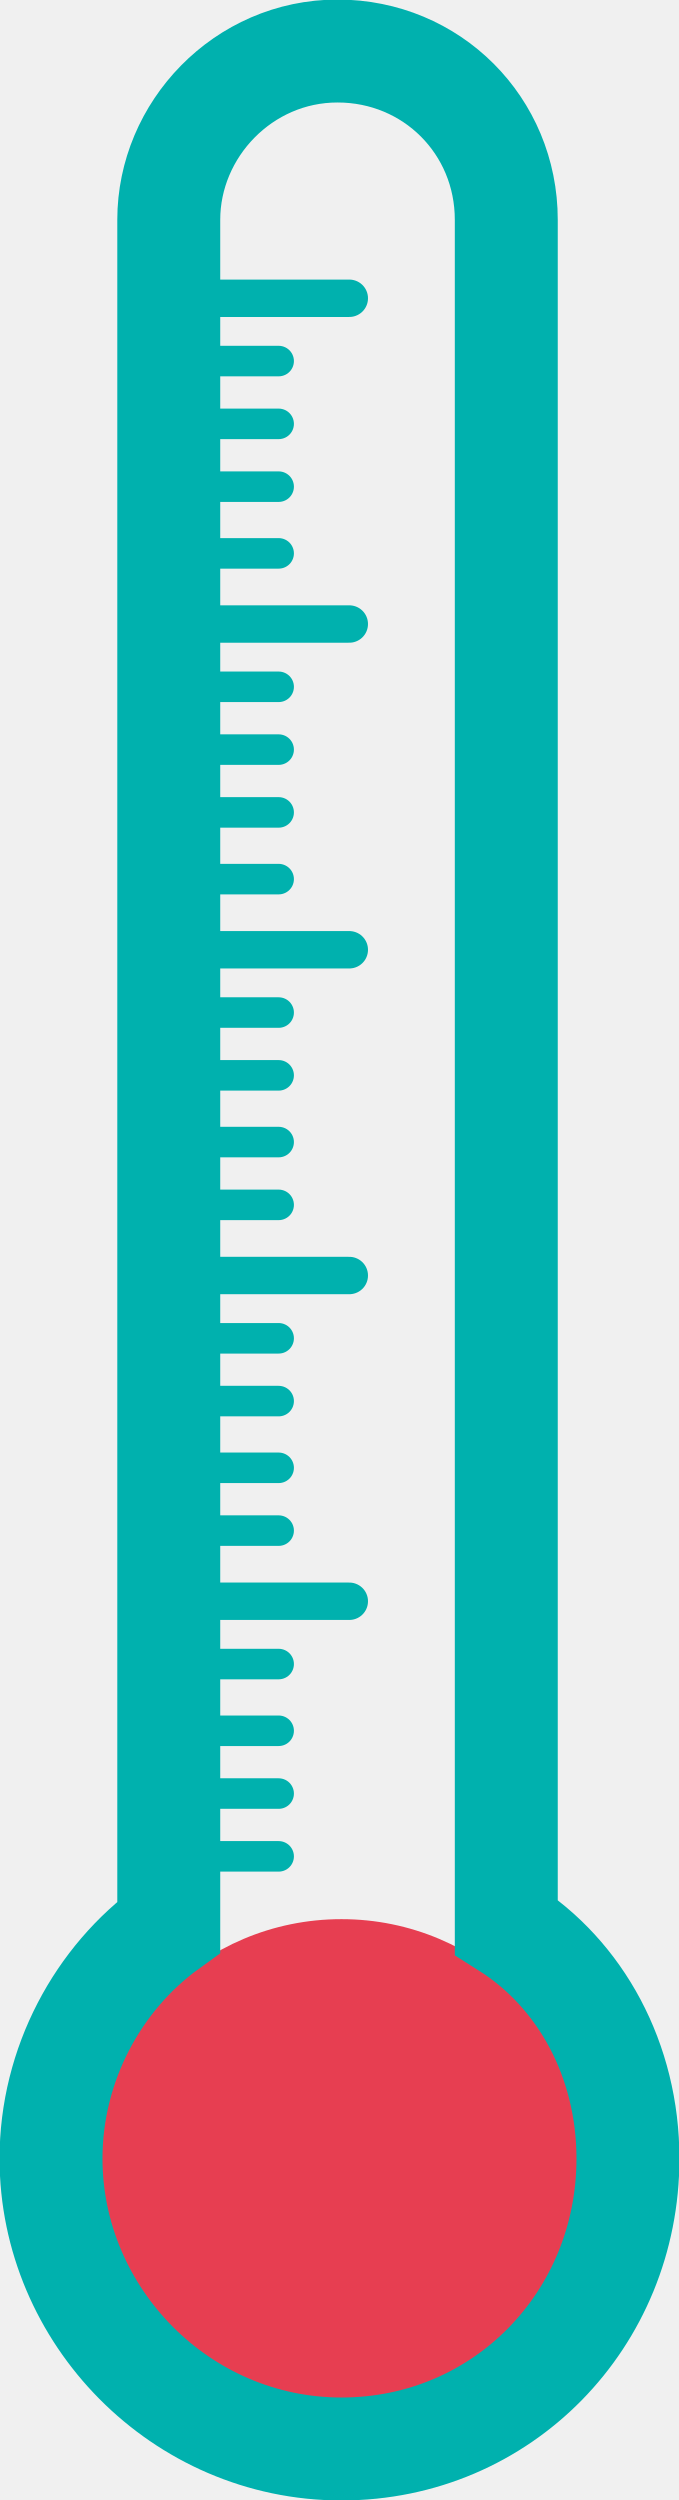
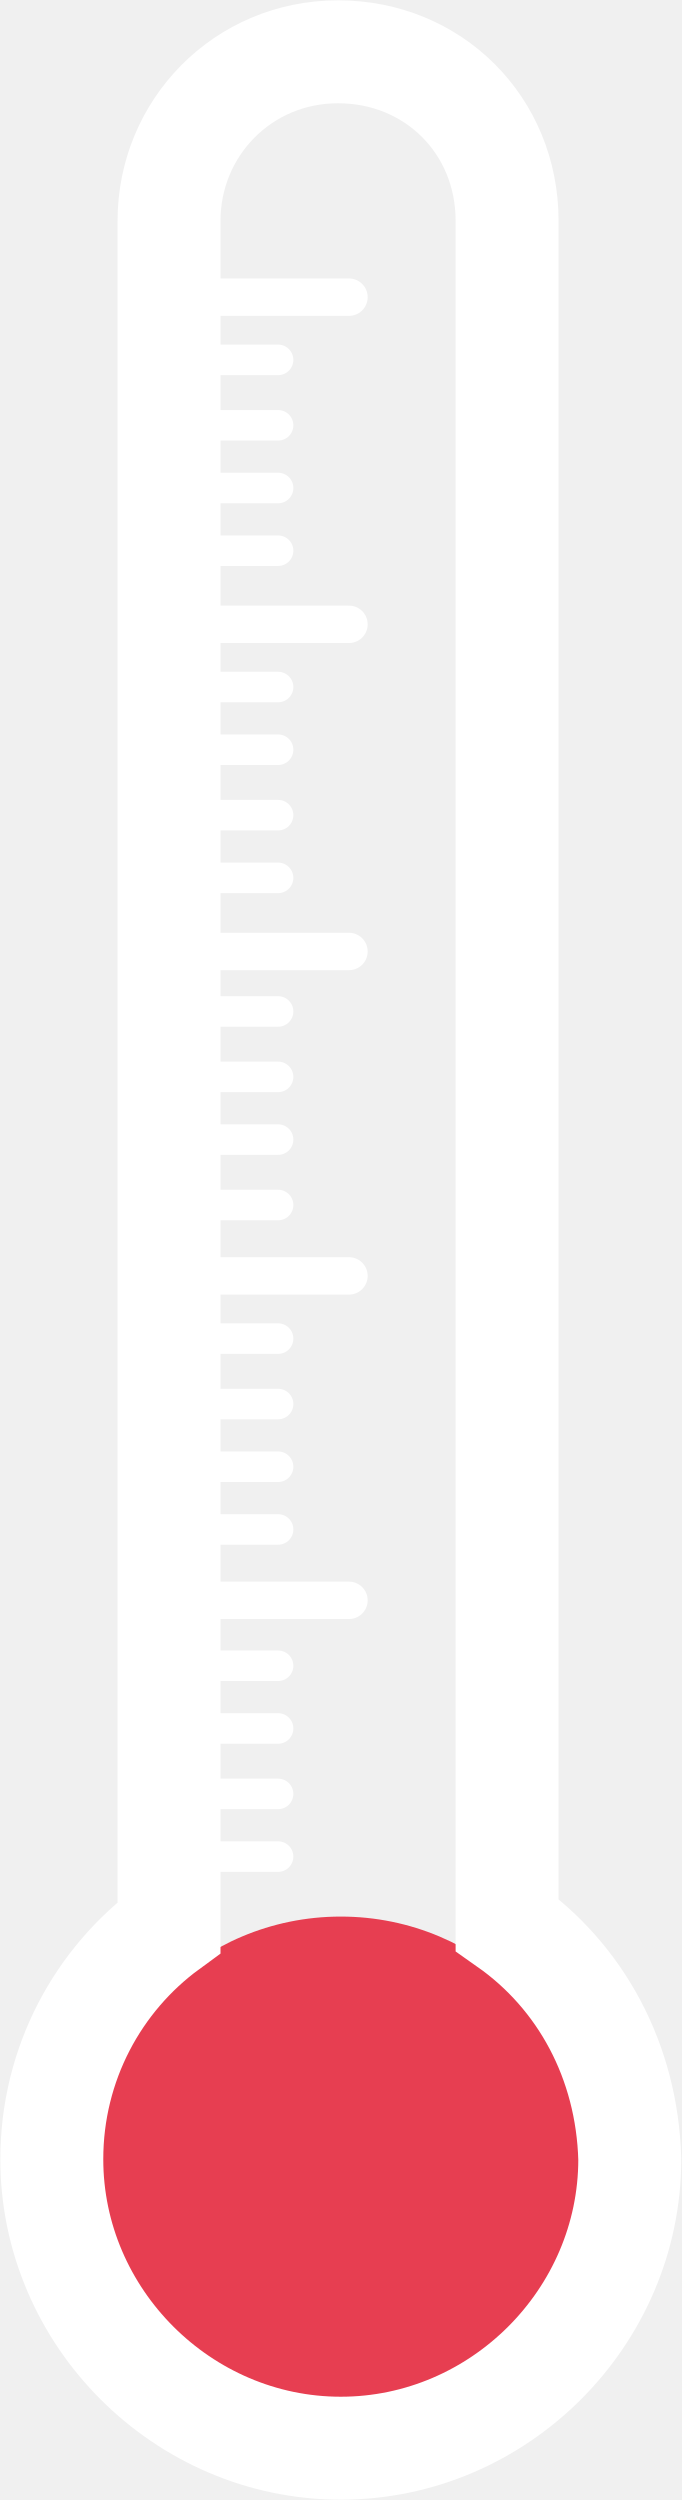
- <svg xmlns="http://www.w3.org/2000/svg" version="1.1" id="Layer_1" x="0px" y="0px" viewBox="0 0 17.3 63.7" style="enable-background:new 0 0 17.3 63.7;" xml:space="preserve">
-   <style type="text/css">
- 	.st0{fill:#E73E51;}
- 	.st1{fill:none;stroke:#00B1AE;stroke-width:2.623;stroke-miterlimit:10;}
- 	.st2{fill:none;stroke:#00B1AE;stroke-width:0.953;stroke-linecap:round;stroke-miterlimit:10;}
- 	.st3{fill:none;stroke:#00B1AE;stroke-width:0.778;stroke-linecap:round;stroke-miterlimit:10;}
- </style>
-   <circle class="st0" cx="8.7" cy="55.3" r="6.4" />
-   <g>
-     <g>
-       <path class="st1" d="M12.9,49.1V5.6c0-2.4-1.9-4.3-4.3-4.3l0,0c-2.4,0-4.3,2-4.3,4.3v43.5c-1.8,1.3-3,3.5-3,5.9    c0,4,3.3,7.4,7.4,7.4S16,59.1,16,55C16,52.5,14.8,50.3,12.9,49.1z" />
-       <g>
-         <line class="st2" x1="3.8" y1="7.6" x2="8.9" y2="7.6" />
-         <line class="st3" x1="3.7" y1="9.2" x2="7.1" y2="9.2" />
-         <line class="st3" x1="3.7" y1="10.8" x2="7.1" y2="10.8" />
-         <line class="st3" x1="3.7" y1="12.4" x2="7.1" y2="12.4" />
-         <line class="st3" x1="3.7" y1="14.1" x2="7.1" y2="14.1" />
-       </g>
-       <g>
-         <line class="st2" x1="3.8" y1="15.9" x2="8.9" y2="15.9" />
-         <line class="st3" x1="3.7" y1="17.5" x2="7.1" y2="17.5" />
-         <line class="st3" x1="3.7" y1="19.1" x2="7.1" y2="19.1" />
-         <line class="st3" x1="3.7" y1="20.7" x2="7.1" y2="20.7" />
-         <line class="st3" x1="3.7" y1="22.4" x2="7.1" y2="22.4" />
-       </g>
-       <g>
-         <line class="st2" x1="3.8" y1="24.2" x2="8.9" y2="24.2" />
-         <line class="st3" x1="3.7" y1="25.8" x2="7.1" y2="25.8" />
-         <line class="st3" x1="3.7" y1="27.4" x2="7.1" y2="27.4" />
-         <line class="st3" x1="3.7" y1="29.1" x2="7.1" y2="29.1" />
-         <line class="st3" x1="3.7" y1="30.7" x2="7.1" y2="30.7" />
-       </g>
-       <g>
-         <line class="st2" x1="3.8" y1="32.5" x2="8.9" y2="32.5" />
-         <line class="st3" x1="3.7" y1="34.1" x2="7.1" y2="34.1" />
-         <line class="st3" x1="3.7" y1="35.7" x2="7.1" y2="35.7" />
-         <line class="st3" x1="3.7" y1="37.4" x2="7.1" y2="37.4" />
-         <line class="st3" x1="3.7" y1="39" x2="7.1" y2="39" />
-       </g>
-       <g>
-         <line class="st2" x1="3.8" y1="40.8" x2="8.9" y2="40.8" />
-         <line class="st3" x1="3.7" y1="42.4" x2="7.1" y2="42.4" />
-         <line class="st3" x1="3.7" y1="44.1" x2="7.1" y2="44.1" />
-         <line class="st3" x1="3.7" y1="45.7" x2="7.1" y2="45.7" />
-         <line class="st3" x1="3.7" y1="47.3" x2="7.1" y2="47.3" />
-       </g>
-     </g>
-   </g>
-   <g>
- </g>
-   <g>
- </g>
-   <g>
- </g>
-   <g>
- </g>
-   <g>
- </g>
-   <g>
- </g>
+ <svg xmlns="http://www.w3.org/2000/svg" version="1.1" id="Layer_1" x="0px" y="0px" viewBox="0 0 25 91.7" enable-background="new 0 0 25 91.7" xml:space="preserve">
+   <circle fill="#E73E51" cx="12.5" cy="79.6" r="9.3" />
+   <path fill="none" stroke="#FFFFFF" stroke-width="3.776" stroke-miterlimit="10" d="M18.6,70.6V8.1c0-3.5-2.7-6.2-6.2-6.2l0,0  c-3.5,0-6.2,2.8-6.2,6.2v62.6c-2.6,1.9-4.3,5-4.3,8.5c0,5.8,4.8,10.6,10.6,10.6S23.1,85,23.1,79.2C23,75.6,21.3,72.5,18.6,70.6z" />
+   <line fill="none" stroke="#FFFFFF" stroke-width="1.372" stroke-linecap="round" stroke-miterlimit="10" x1="5.5" y1="10.9" x2="12.8" y2="10.9" />
+   <line fill="none" stroke="#FFFFFF" stroke-width="1.12" stroke-linecap="round" stroke-miterlimit="10" x1="5.4" y1="13.2" x2="10.2" y2="13.2" />
+   <line fill="none" stroke="#FFFFFF" stroke-width="1.12" stroke-linecap="round" stroke-miterlimit="10" x1="5.4" y1="15.6" x2="10.2" y2="15.6" />
+   <line fill="none" stroke="#FFFFFF" stroke-width="1.12" stroke-linecap="round" stroke-miterlimit="10" x1="5.4" y1="17.9" x2="10.2" y2="17.9" />
+   <line fill="none" stroke="#FFFFFF" stroke-width="1.12" stroke-linecap="round" stroke-miterlimit="10" x1="5.4" y1="20.2" x2="10.2" y2="20.2" />
+   <line fill="none" stroke="#FFFFFF" stroke-width="1.372" stroke-linecap="round" stroke-miterlimit="10" x1="5.5" y1="22.9" x2="12.8" y2="22.9" />
+   <line fill="none" stroke="#FFFFFF" stroke-width="1.12" stroke-linecap="round" stroke-miterlimit="10" x1="5.4" y1="25.2" x2="10.2" y2="25.2" />
+   <line fill="none" stroke="#FFFFFF" stroke-width="1.12" stroke-linecap="round" stroke-miterlimit="10" x1="5.4" y1="27.5" x2="10.2" y2="27.5" />
+   <line fill="none" stroke="#FFFFFF" stroke-width="1.12" stroke-linecap="round" stroke-miterlimit="10" x1="5.4" y1="29.9" x2="10.2" y2="29.9" />
+   <line fill="none" stroke="#FFFFFF" stroke-width="1.12" stroke-linecap="round" stroke-miterlimit="10" x1="5.4" y1="32.2" x2="10.2" y2="32.2" />
+   <line fill="none" stroke="#FFFFFF" stroke-width="1.372" stroke-linecap="round" stroke-miterlimit="10" x1="5.5" y1="34.9" x2="12.8" y2="34.9" />
+   <line fill="none" stroke="#FFFFFF" stroke-width="1.12" stroke-linecap="round" stroke-miterlimit="10" x1="5.4" y1="37.1" x2="10.2" y2="37.1" />
+   <line fill="none" stroke="#FFFFFF" stroke-width="1.12" stroke-linecap="round" stroke-miterlimit="10" x1="5.4" y1="39.5" x2="10.2" y2="39.5" />
+   <line fill="none" stroke="#FFFFFF" stroke-width="1.12" stroke-linecap="round" stroke-miterlimit="10" x1="5.4" y1="41.8" x2="10.2" y2="41.8" />
+   <line fill="none" stroke="#FFFFFF" stroke-width="1.12" stroke-linecap="round" stroke-miterlimit="10" x1="5.4" y1="44.2" x2="10.2" y2="44.2" />
+   <line fill="none" stroke="#FFFFFF" stroke-width="1.372" stroke-linecap="round" stroke-miterlimit="10" x1="5.5" y1="46.8" x2="12.8" y2="46.8" />
+   <line fill="none" stroke="#FFFFFF" stroke-width="1.12" stroke-linecap="round" stroke-miterlimit="10" x1="5.4" y1="49.1" x2="10.2" y2="49.1" />
+   <line fill="none" stroke="#FFFFFF" stroke-width="1.12" stroke-linecap="round" stroke-miterlimit="10" x1="5.4" y1="51.5" x2="10.2" y2="51.5" />
+   <line fill="none" stroke="#FFFFFF" stroke-width="1.12" stroke-linecap="round" stroke-miterlimit="10" x1="5.4" y1="53.8" x2="10.2" y2="53.8" />
+   <line fill="none" stroke="#FFFFFF" stroke-width="1.12" stroke-linecap="round" stroke-miterlimit="10" x1="5.4" y1="56.1" x2="10.2" y2="56.1" />
+   <line fill="none" stroke="#FFFFFF" stroke-width="1.372" stroke-linecap="round" stroke-miterlimit="10" x1="5.5" y1="58.7" x2="12.8" y2="58.7" />
+   <line fill="none" stroke="#FFFFFF" stroke-width="1.12" stroke-linecap="round" stroke-miterlimit="10" x1="5.4" y1="61.1" x2="10.2" y2="61.1" />
+   <line fill="none" stroke="#FFFFFF" stroke-width="1.12" stroke-linecap="round" stroke-miterlimit="10" x1="5.4" y1="63.4" x2="10.2" y2="63.4" />
+   <line fill="none" stroke="#FFFFFF" stroke-width="1.12" stroke-linecap="round" stroke-miterlimit="10" x1="5.4" y1="65.8" x2="10.2" y2="65.8" />
+   <line fill="none" stroke="#FFFFFF" stroke-width="1.12" stroke-linecap="round" stroke-miterlimit="10" x1="5.4" y1="68.1" x2="10.2" y2="68.1" />
</svg>
